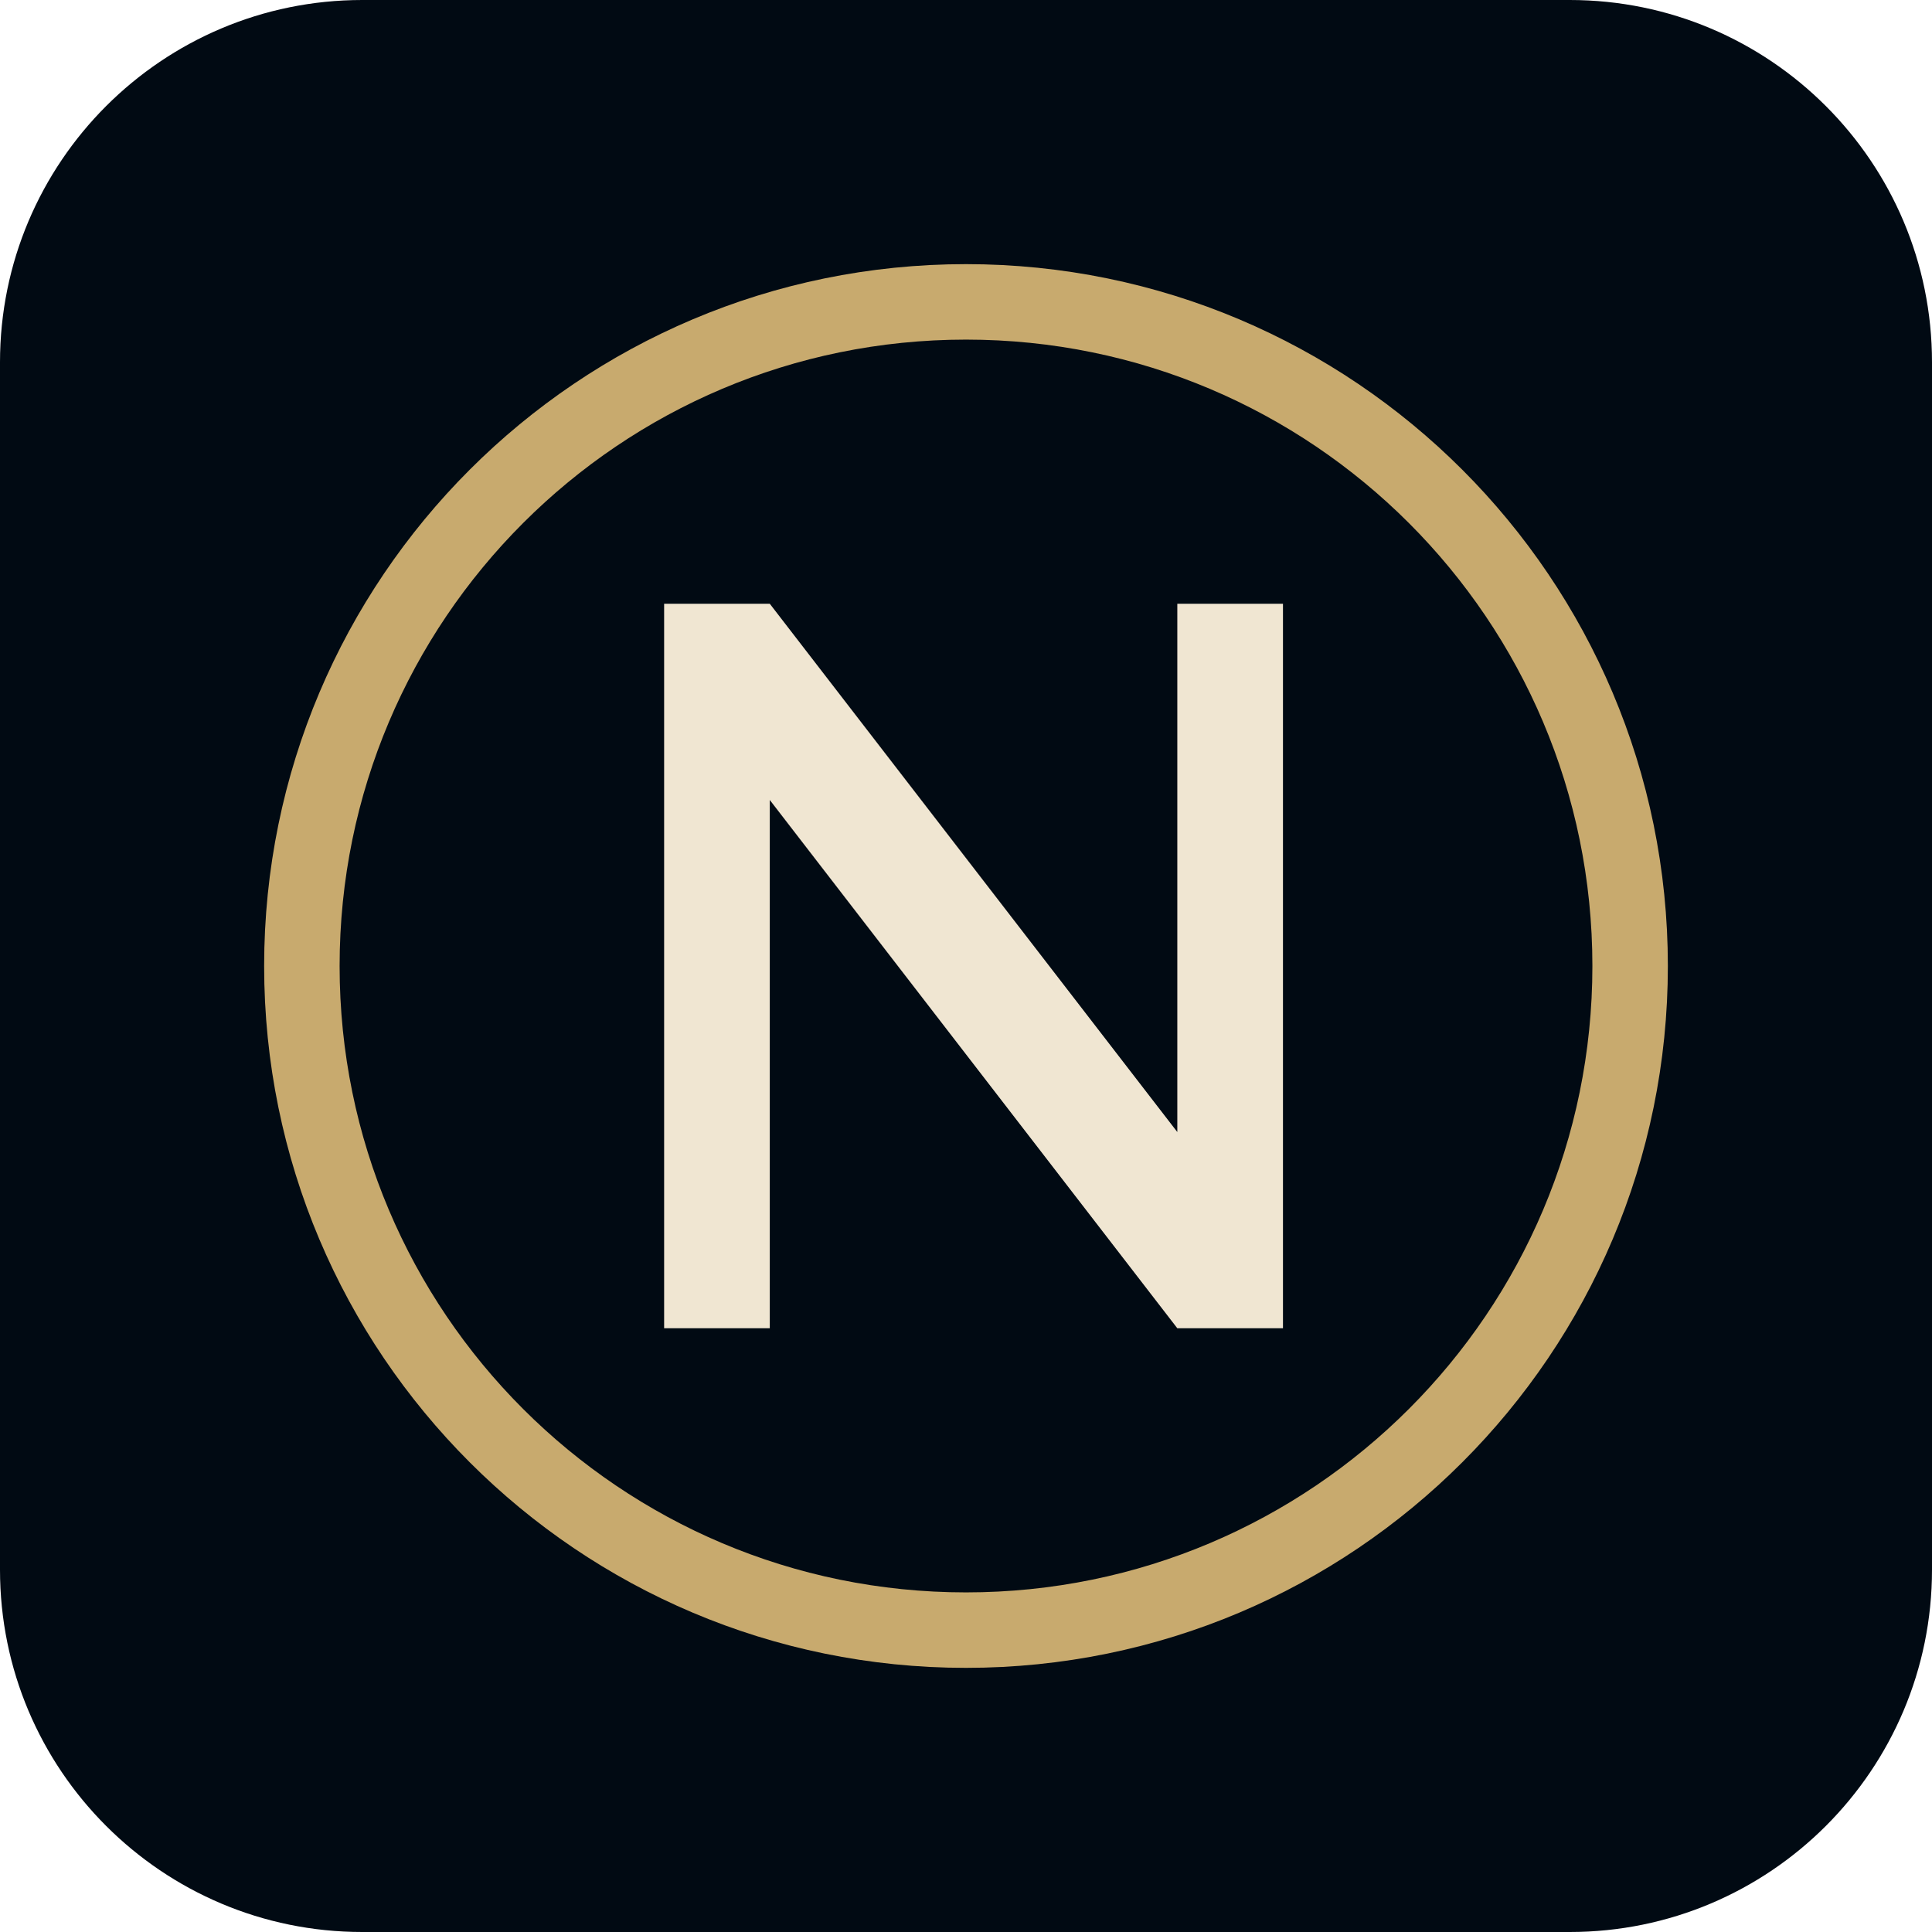
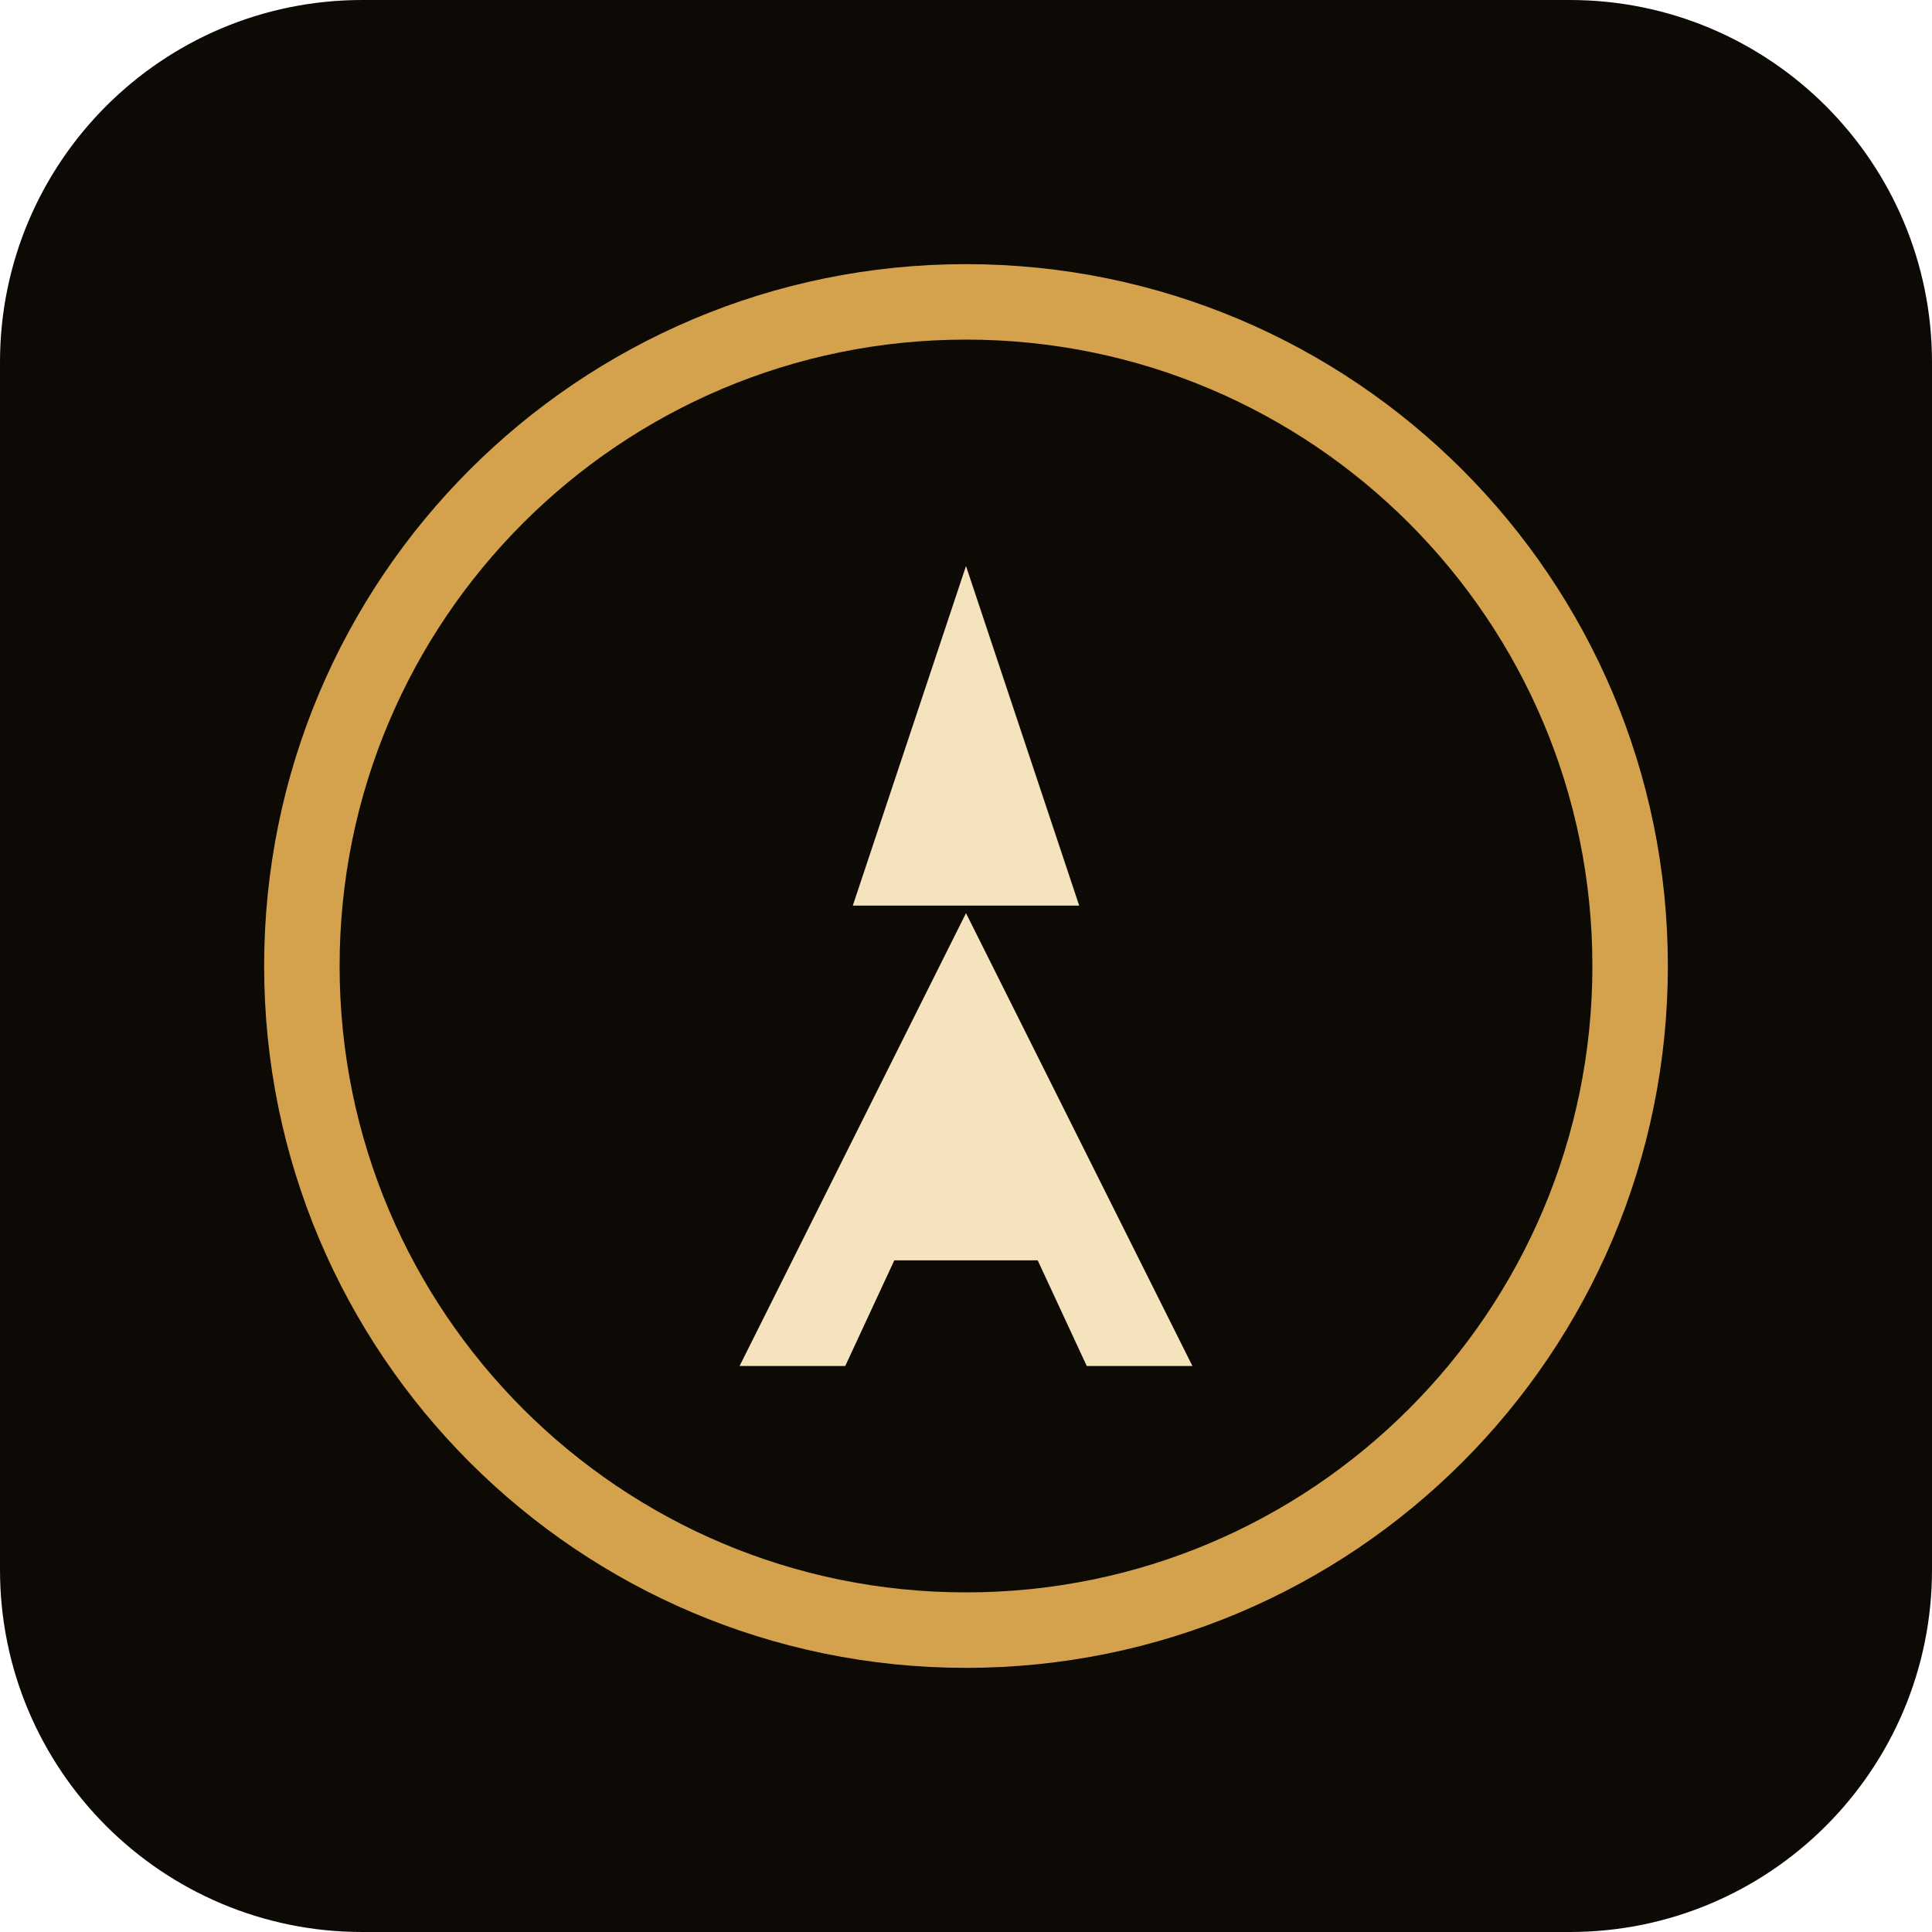
<svg xmlns="http://www.w3.org/2000/svg" viewBox="0 0 512 512">
-   <rect width="512" height="512" rx="96" fill="#010A13" />
-   <circle cx="256" cy="256" r="176" fill="none" stroke="#C8AA6E" stroke-width="20" />
-   <path d="M176 352V160h28l108 140V160h28v192h-28L204 212v140z" fill="#F0E6D2" />
+   <rect width="512" height="512" rx="96" fill="#0D0A06" />
+   <circle cx="256" cy="256" r="176" fill="none" stroke="#D4A24C" stroke-width="20" />
+   <path d="M256 150l30 90h-60l30-90zM196 362l60-120 60 120h-28l-13-28h-38l-13 28h-28z" fill="#F5E3BE" />
</svg>
